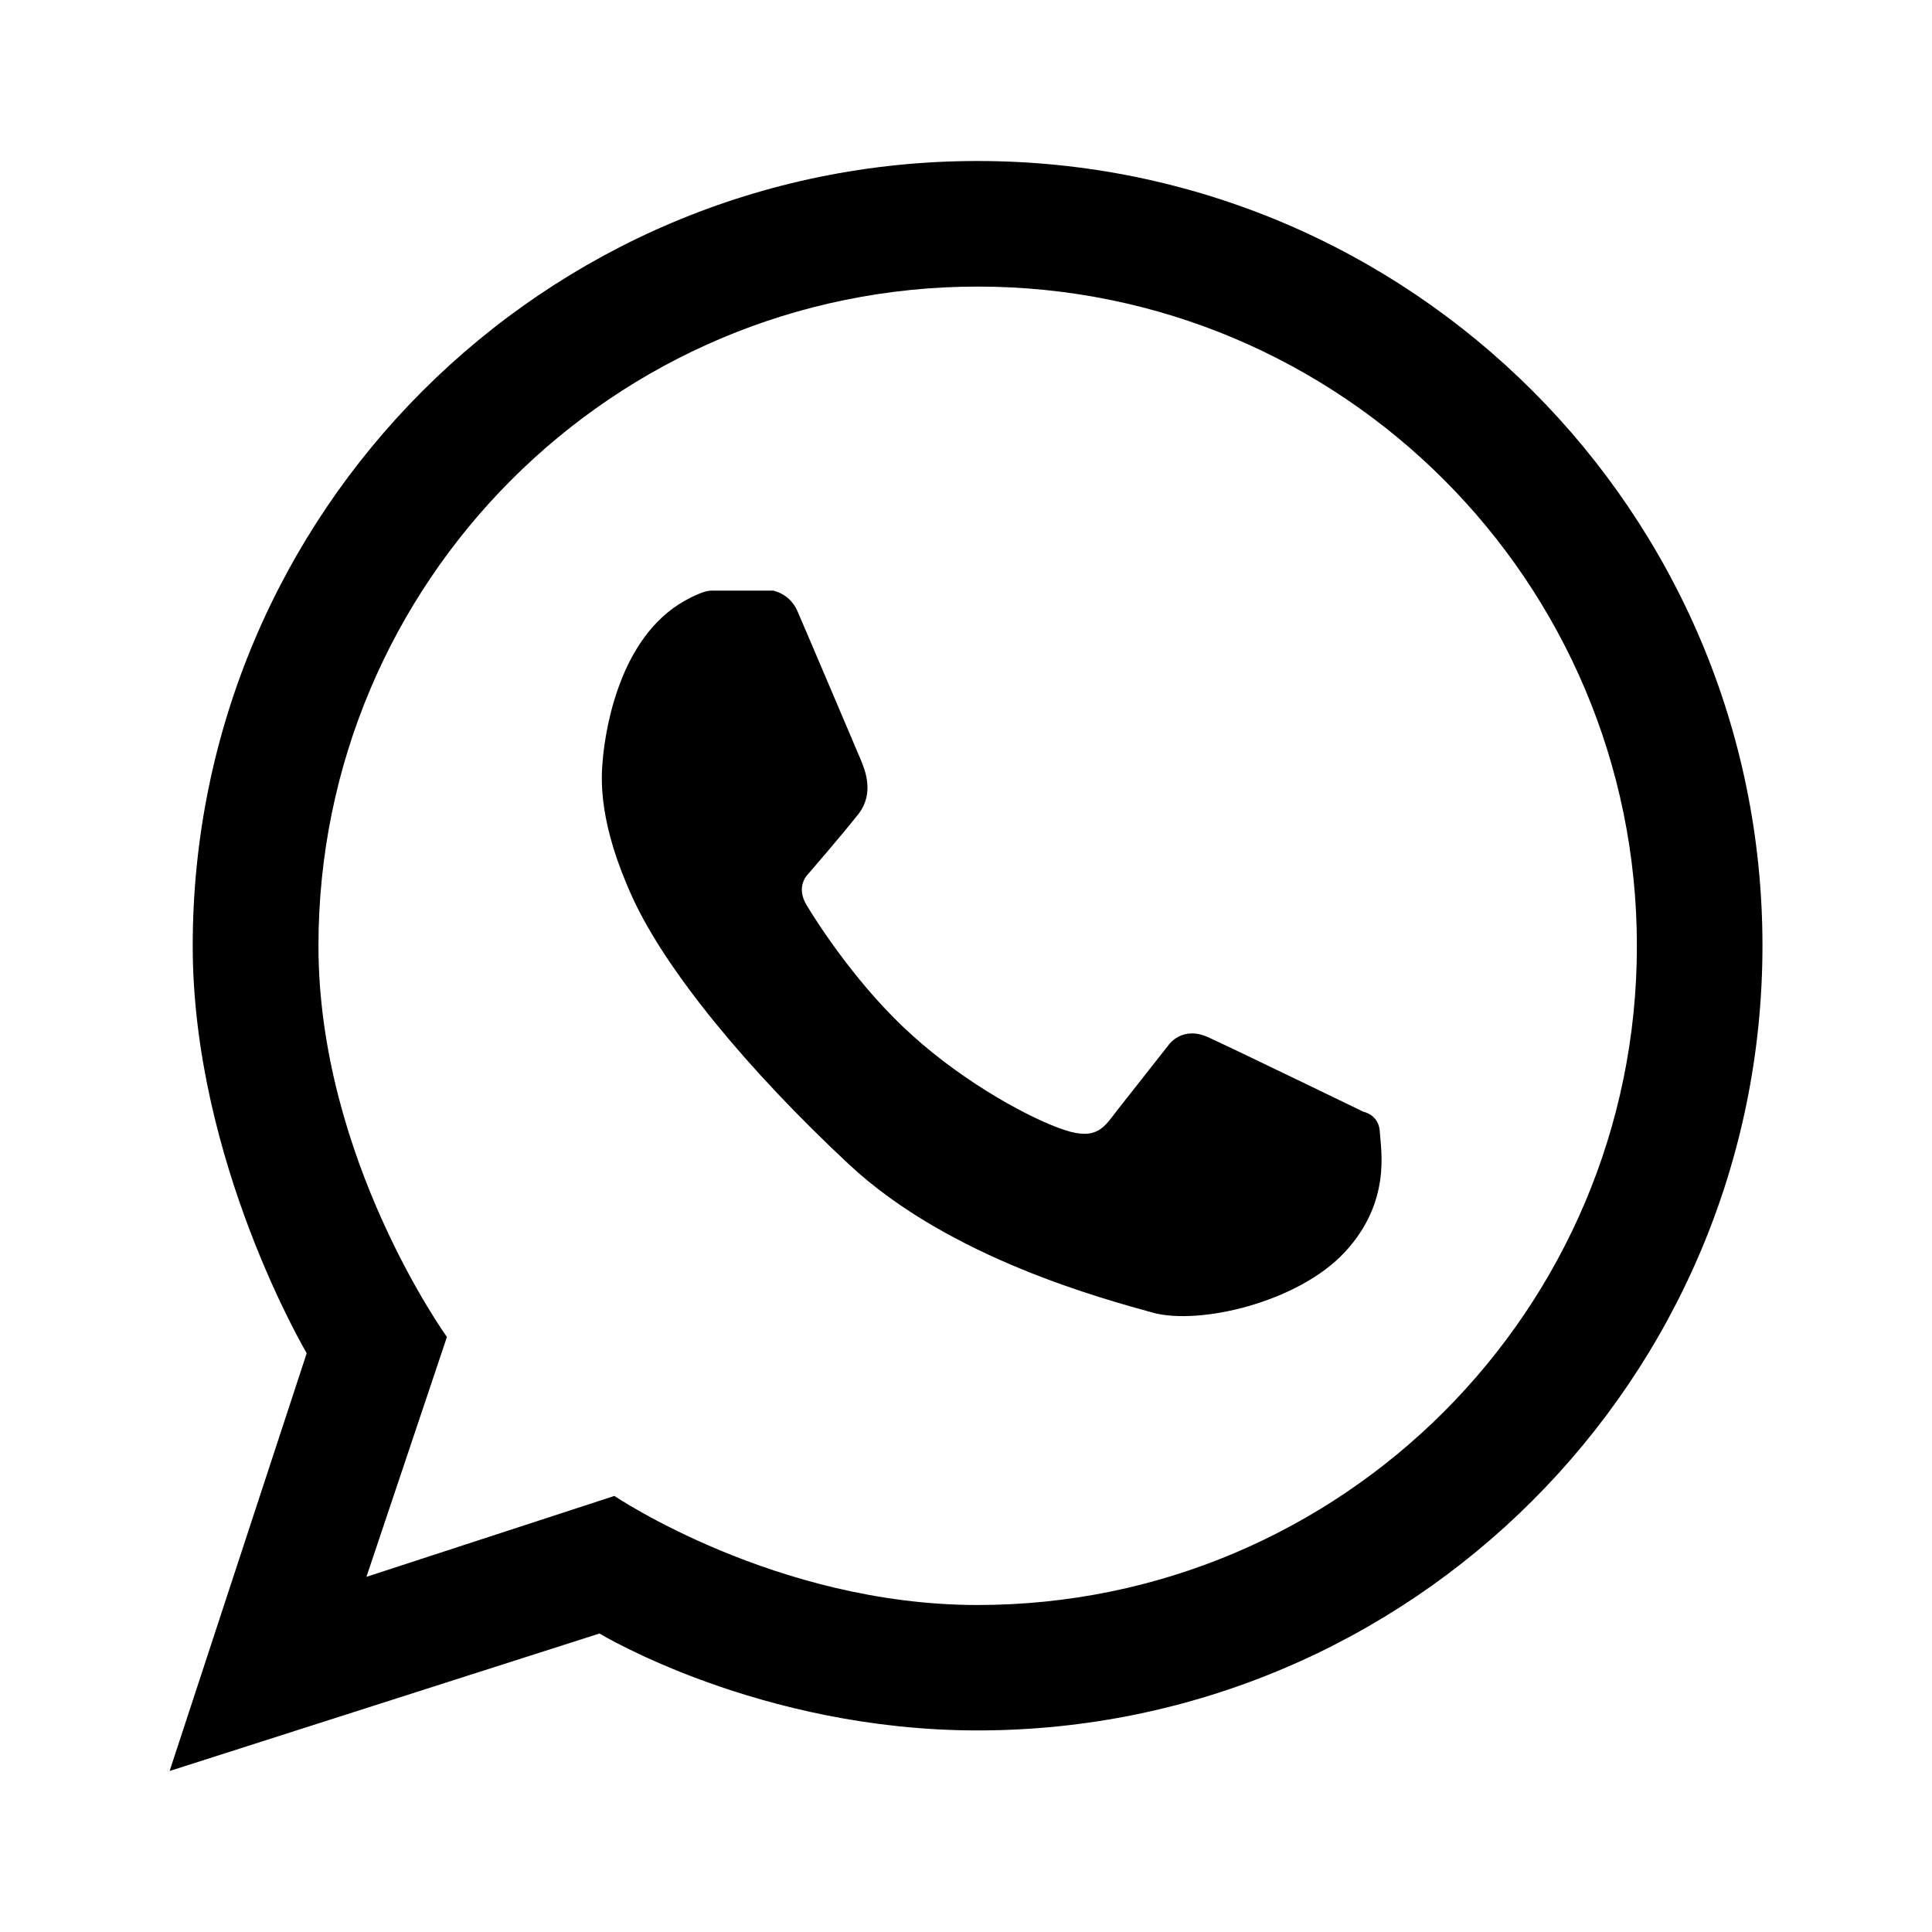
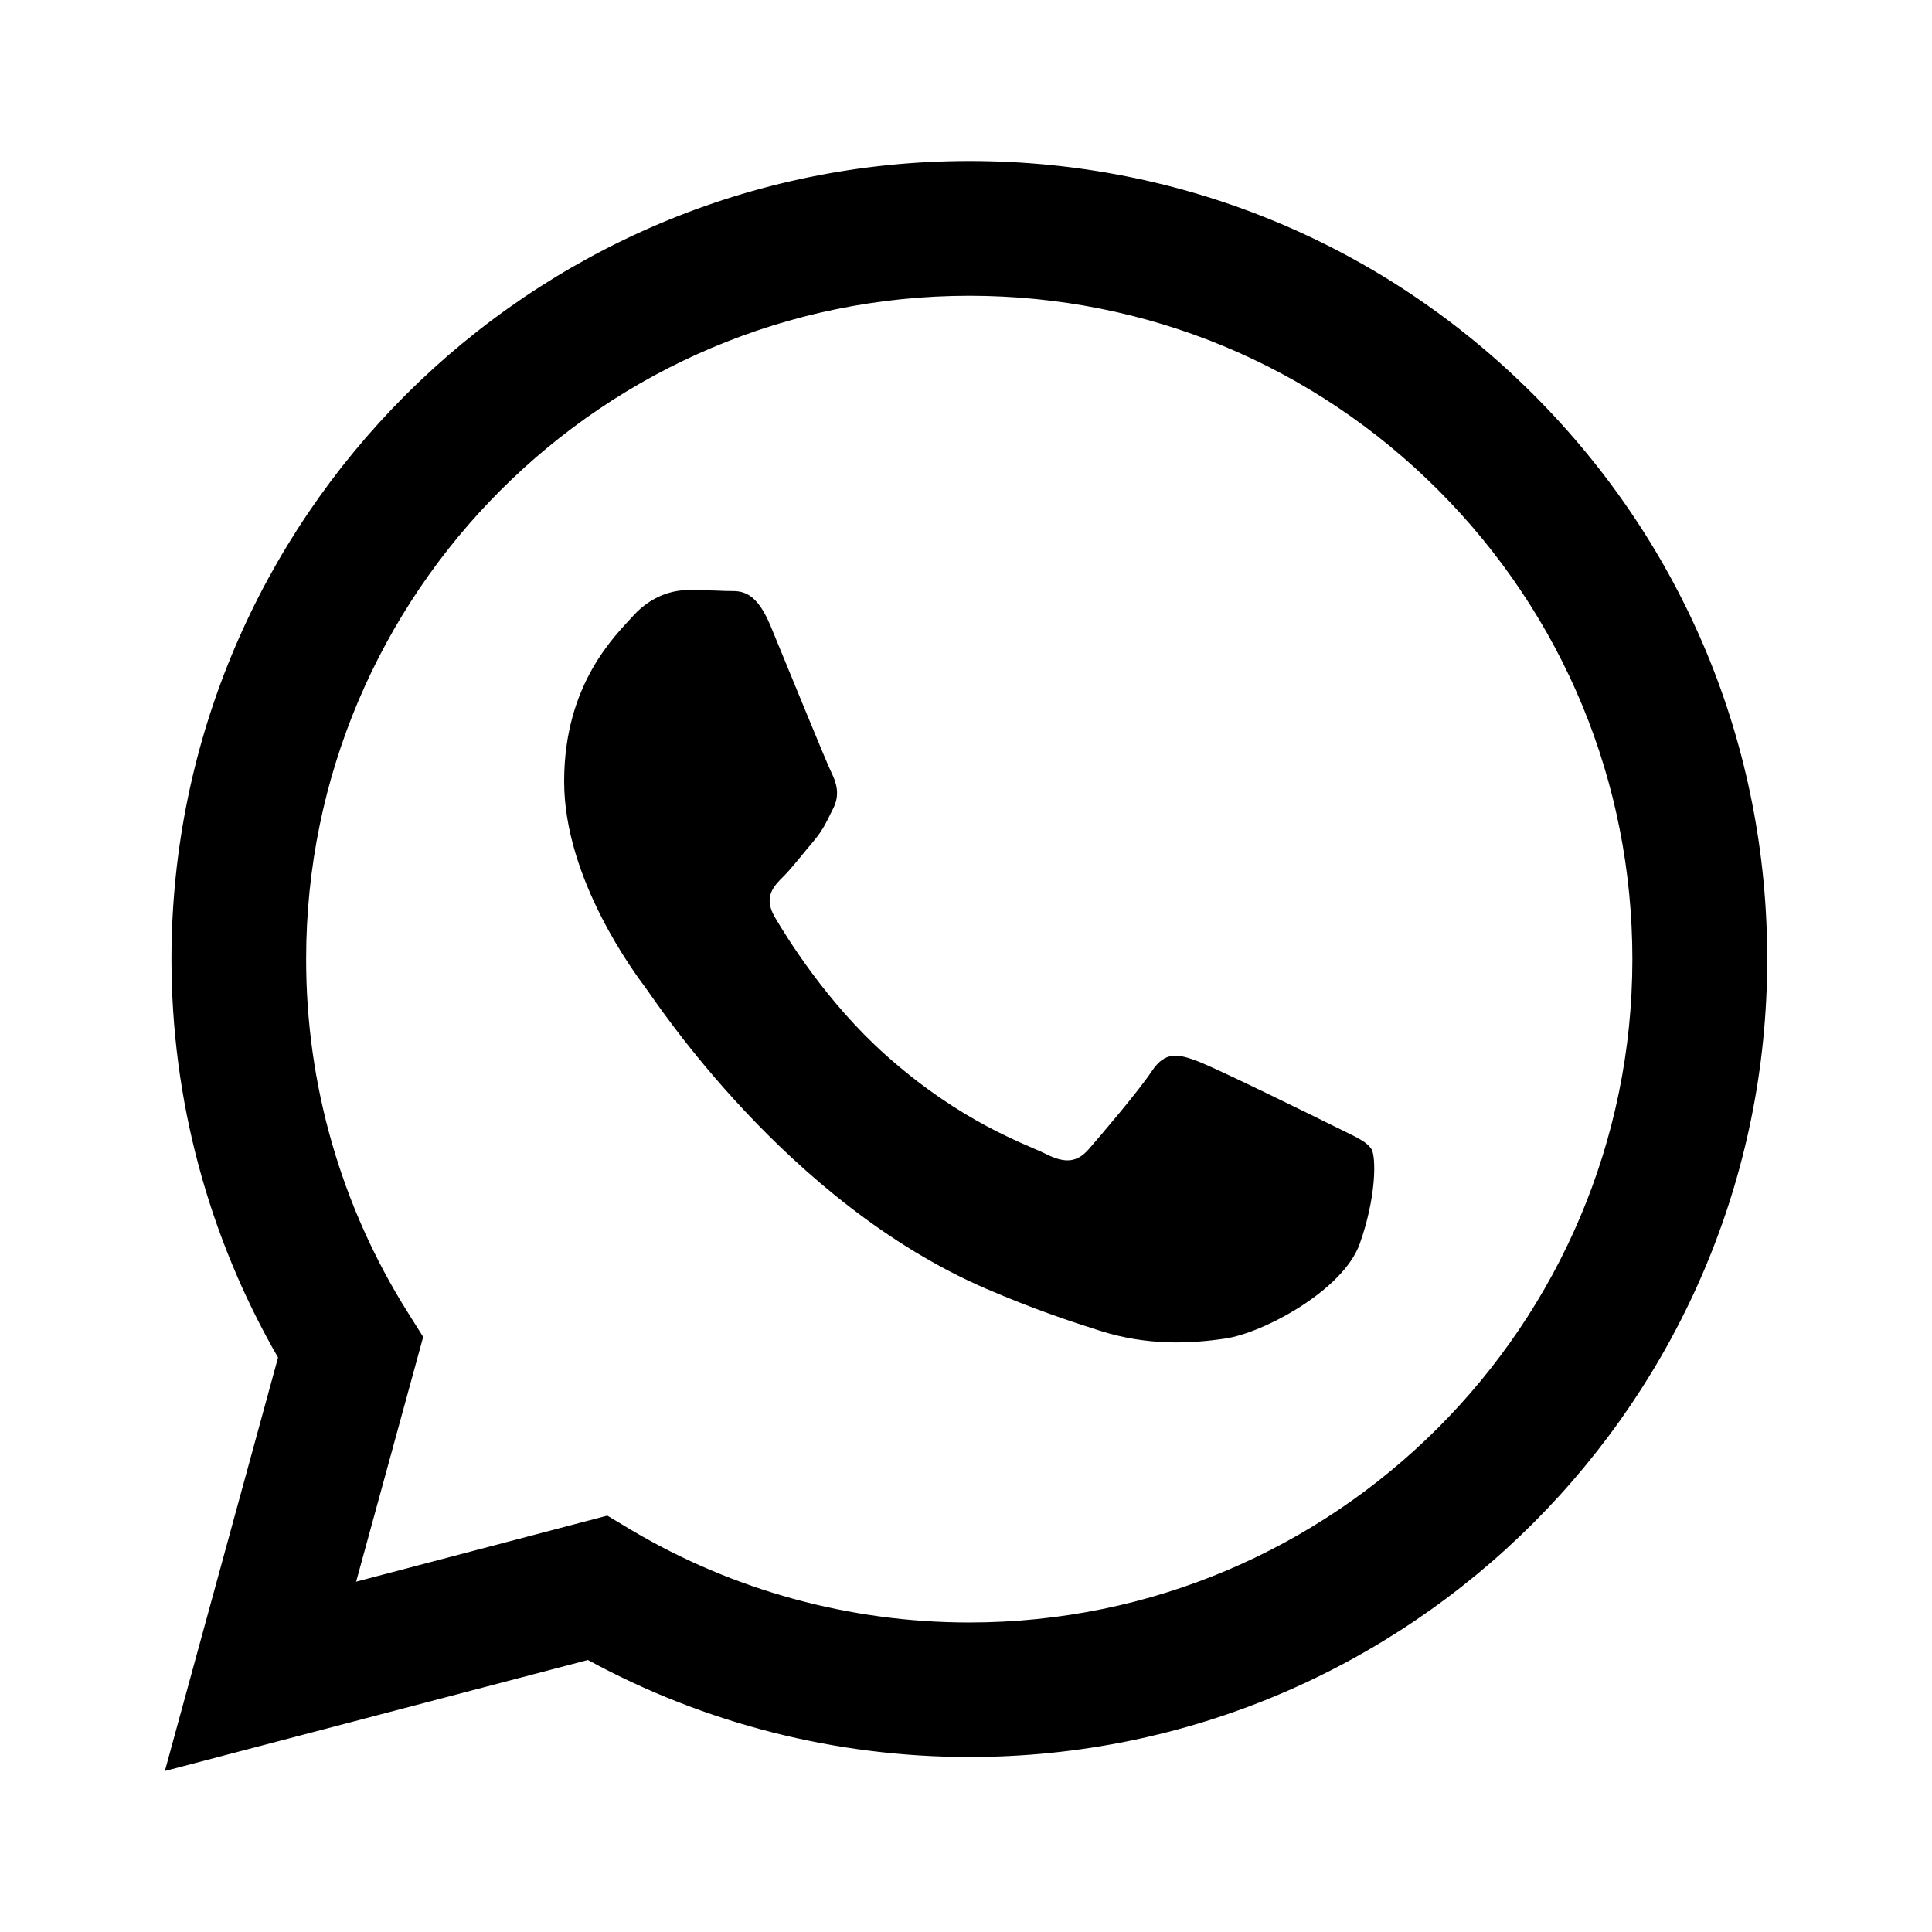
<svg xmlns="http://www.w3.org/2000/svg" viewBox="0 0 24 24">
  <rect x="0" fill="none" width="24" height="24" />
  <g>
-     <path d="M12.144 2c-5.384 0-9.75 4.365-9.75 9.75 0 2.672 1.416 5.06 1.416 5.06L2.107 22l5.34-1.708s1.984 1.204 4.697 1.204c5.384 0 9.75-4.365 9.75-9.75 0-5.38-4.366-9.746-9.75-9.746zm0 17.938c-2.506 0-4.512-1.355-4.512-1.355l-3.08 1.005 1-2.98s-1.596-2.21-1.596-4.858c0-4.523 3.666-8.19 8.19-8.19s8.188 3.667 8.188 8.19c0 4.52-3.667 8.188-8.19 8.188zm4.792-6.128s-1.597-.774-1.925-.924c-.328-.15-.494.095-.494.095l-.64.813c-.156.2-.245.378-.65.244-.407-.132-1.222-.57-1.887-1.17-.667-.595-1.176-1.384-1.32-1.624-.145-.24.022-.39.022-.39s.42-.485.624-.745c.2-.26.076-.55.028-.668-.05-.117-.696-1.64-.79-1.854-.095-.215-.3-.25-.3-.25h-.767c-.137 0-.4.167-.4.167-.794.507-.928 1.686-.95 1.94-.024.255-.046.795.37 1.705s1.434 2.144 2.69 3.316 3.185 1.676 3.768 1.84c.582.162 1.814-.127 2.392-.752.58-.625.445-1.274.434-1.49-.01-.218-.204-.252-.204-.252z" />
+     <path d="M2.048 22l1.406-5.136C2.587 15.36 2.13 13.656 2.13 11.91 2.134 6.445 6.58 2 12.043 2c2.65 0 5.14 1.033 7.01 2.906 1.872 1.873 2.902 4.363 2.9 7.01 0 5.465-4.447 9.91-9.91 9.91h-.003c-1.66 0-3.29-.416-4.737-1.205L2.048 22zm5.497-3.172l.3.18c1.266.75 2.715 1.147 4.194 1.147h.002c4.54 0 8.235-3.695 8.237-8.237 0-2.2-.856-4.27-2.41-5.828-1.556-1.557-3.624-2.415-5.825-2.416-4.544 0-8.24 3.695-8.24 8.237-.002 1.557.434 3.073 1.258 4.385l.196.312-.833 3.04 3.118-.82zm9.49-4.554c-.062-.103-.227-.165-.475-.29-.248-.123-1.465-.722-1.692-.805-.227-.084-.392-.125-.557.123-.164.248-.64.806-.783.97-.144.166-.29.187-.536.063-.247-.124-1.045-.385-1.99-1.23-.736-.656-1.233-1.467-1.378-1.714-.144-.248-.015-.382.11-.505.11-.11.247-.29.37-.434.124-.145.165-.248.248-.413.083-.165.04-.31-.02-.434-.063-.124-.558-1.343-.764-1.84-.202-.482-.407-.416-.56-.424-.143-.007-.31-.01-.474-.01-.165 0-.433.063-.66.31-.226.25-.866.848-.866 2.067 0 1.218.887 2.395 1.01 2.56.125.166 1.747 2.667 4.23 3.74.592.255 1.053.408 1.413.522.592.19 1.132.162 1.56.098.475-.07 1.464-.6 1.67-1.177.206-.58.206-1.075.145-1.18z" />
  </g>
</svg>
